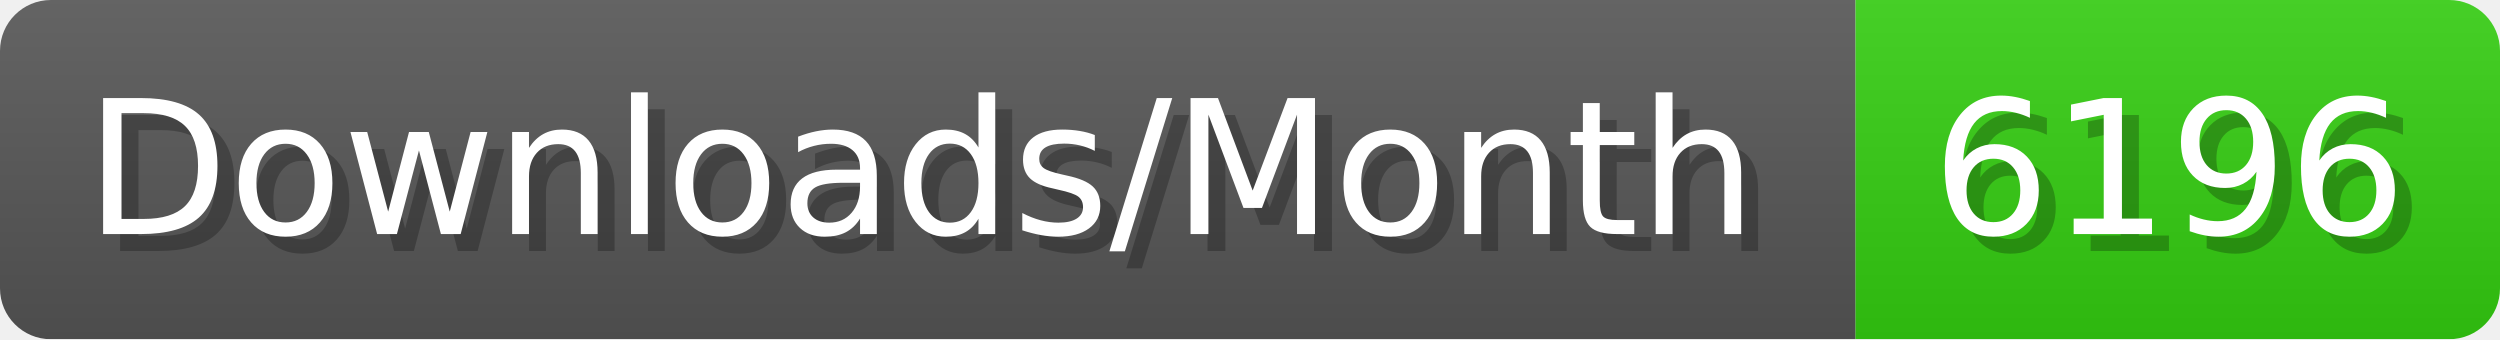
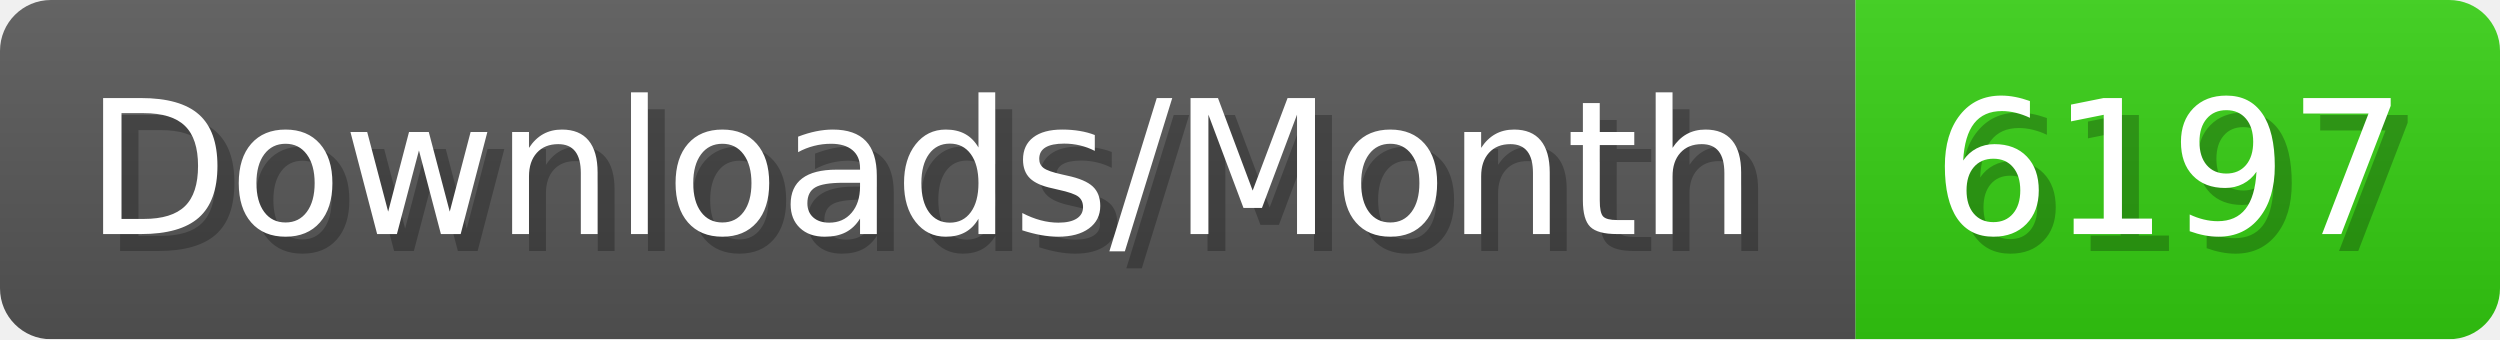
- <svg xmlns="http://www.w3.org/2000/svg" width="147.4" height="20" viewBox="0 0 1474 200" role="img" aria-label="Downloads/Month: 6196">
+ <svg xmlns="http://www.w3.org/2000/svg" width="147.4" height="20" viewBox="0 0 1474 200" role="img" aria-label="Downloads/Month: 6197">
  <linearGradient id="YlXUI" x2="0" y2="100%">
    <stop offset="0" stop-opacity=".1" stop-color="#EEE" />
    <stop offset="1" stop-opacity=".1" />
  </linearGradient>
  <mask id="JHhop">
    <rect width="1474" height="200" rx="30" fill="#FFF" />
  </mask>
  <g mask="url(#JHhop)">
    <rect width="1094" height="200" fill="#555" />
    <rect width="380" height="200" fill="#3C1" x="1094" />
    <rect width="1474" height="200" fill="url(#YlXUI)" />
  </g>
  <g aria-hidden="true" fill="#fff" text-anchor="start" font-family="Verdana,DejaVu Sans,sans-serif" font-size="110">
    <text x="60" y="148" textLength="994" fill="#000" opacity="0.25">Downloads/Month</text>
    <text x="50" y="138" textLength="994">Downloads/Month</text>
-     <text x="1149" y="148" textLength="280" fill="#000" opacity="0.25">6196</text>
-     <text x="1139" y="138" textLength="280">6196</text>
+     <text x="1149" y="148" textLength="280" fill="#000" opacity="0.25">6197</text>
+     <text x="1139" y="138" textLength="280">6197</text>
  </g>
</svg>
